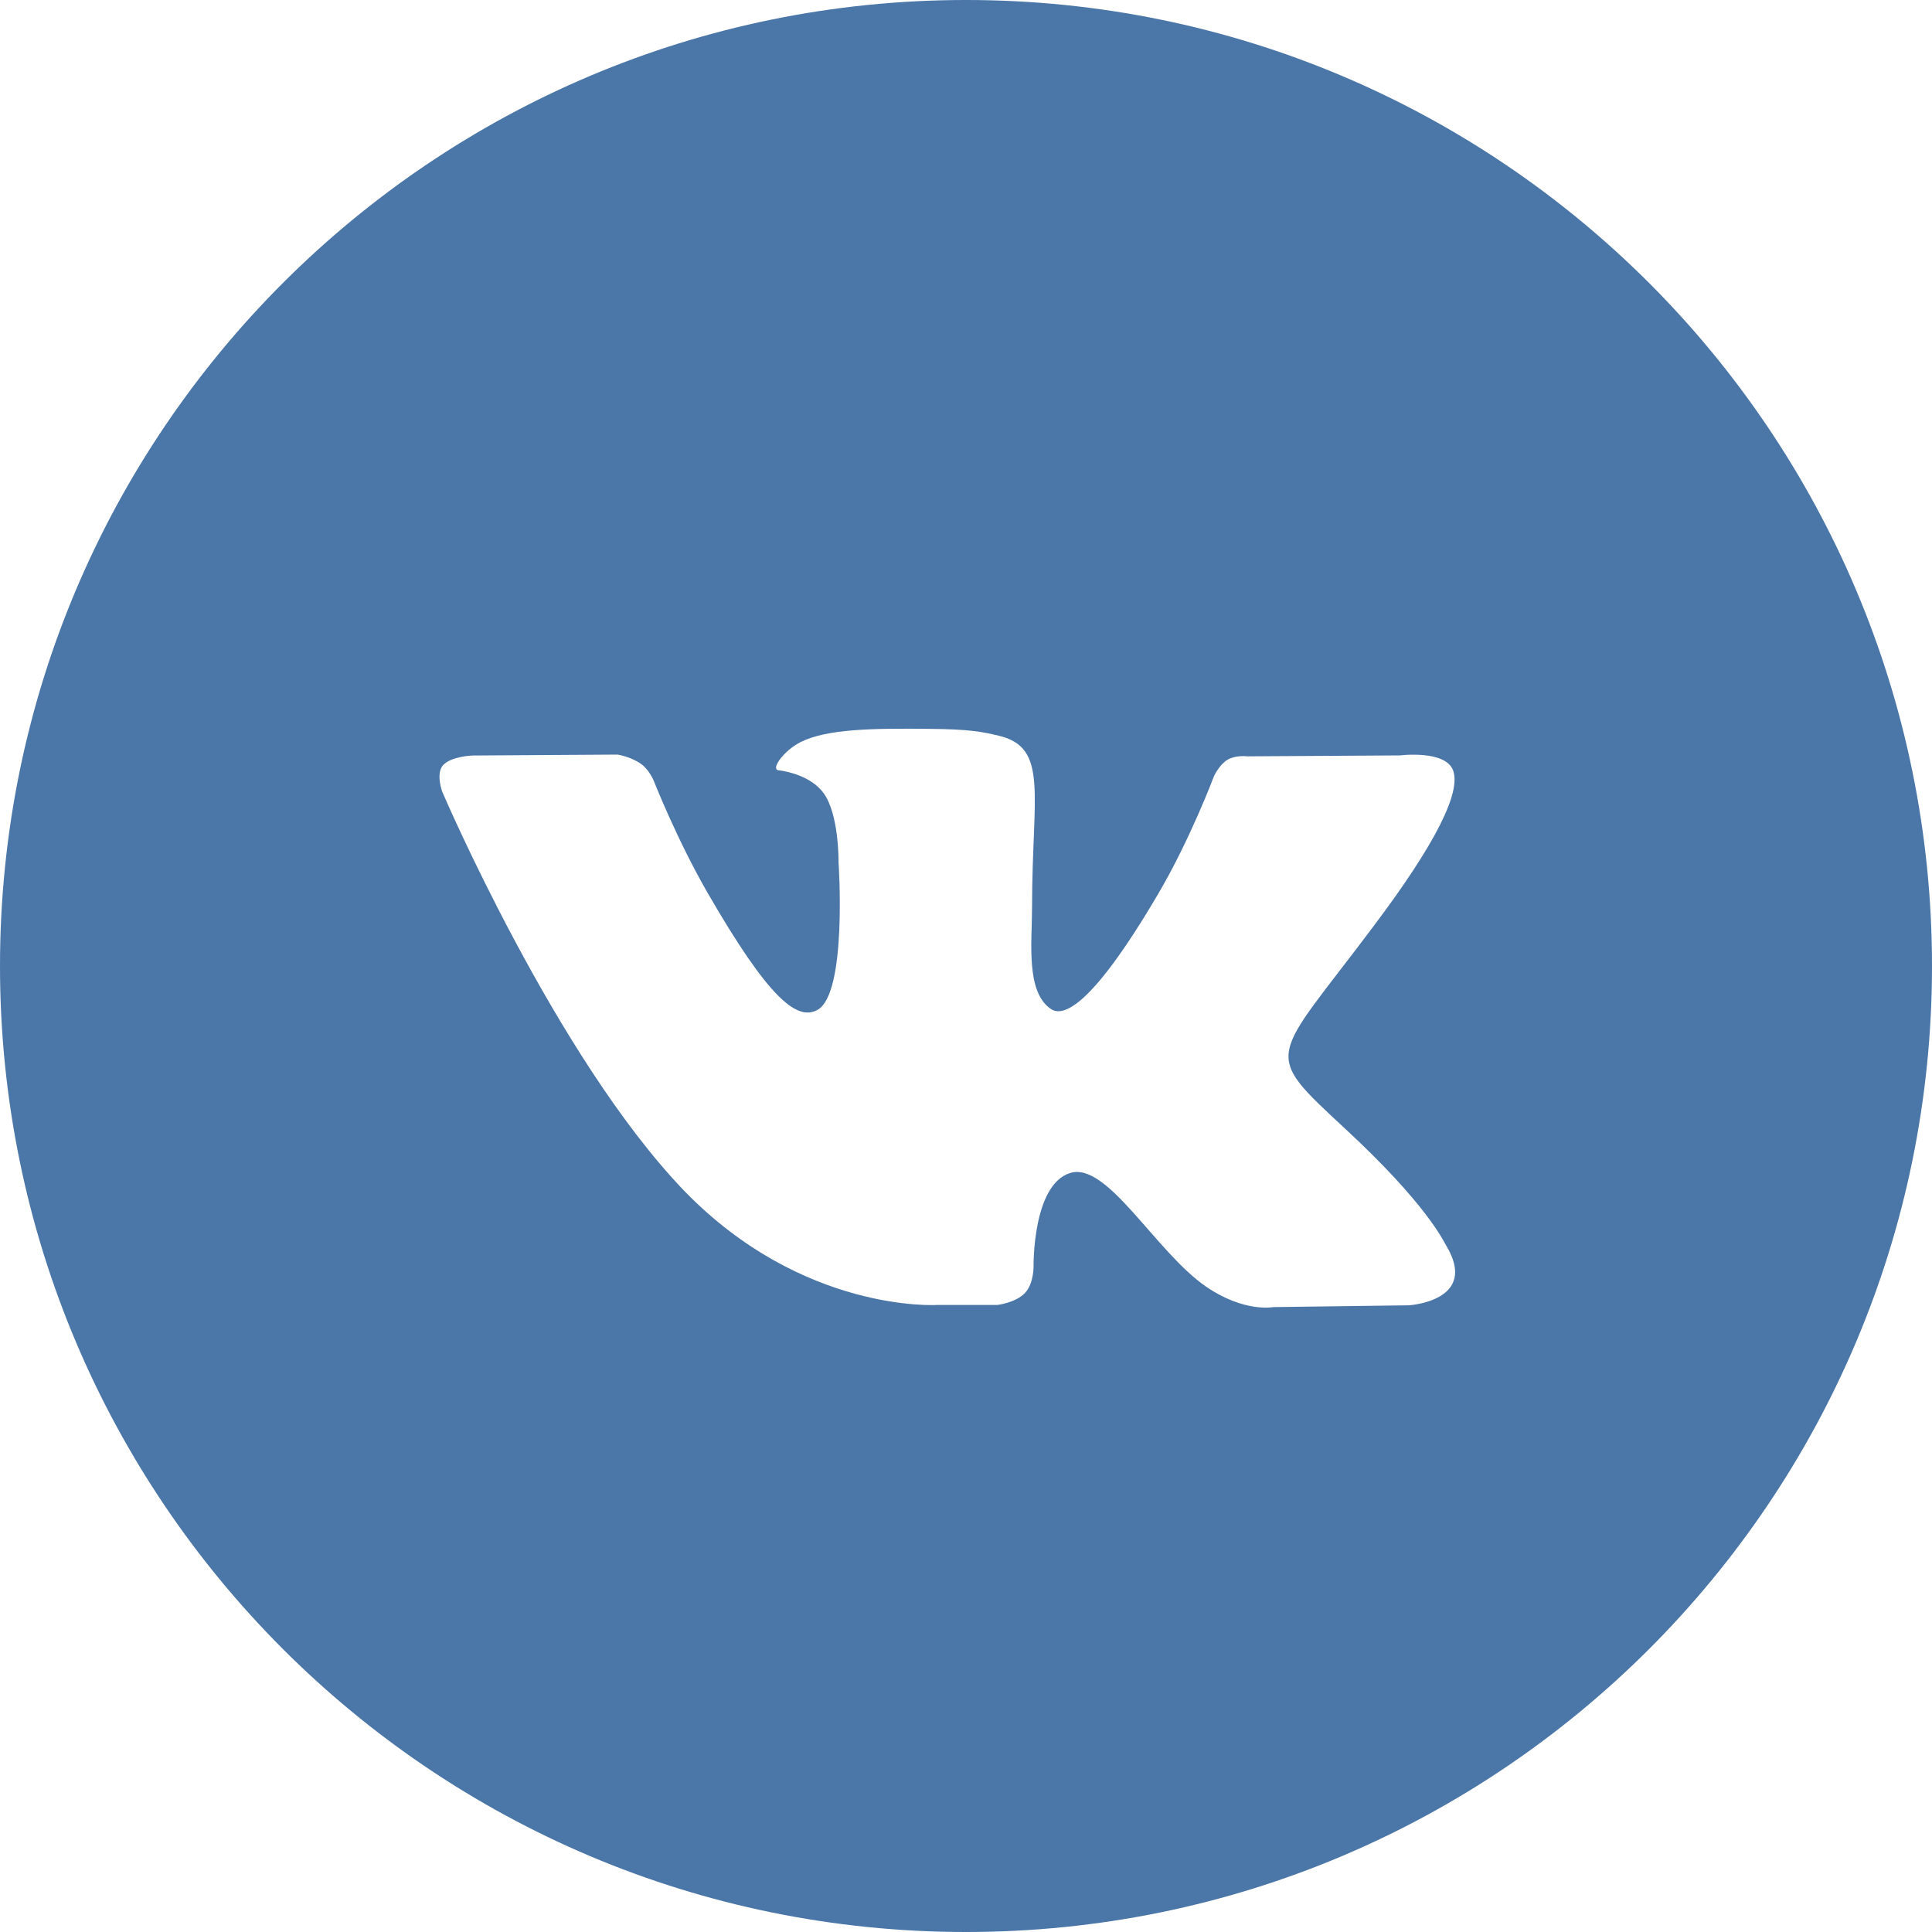
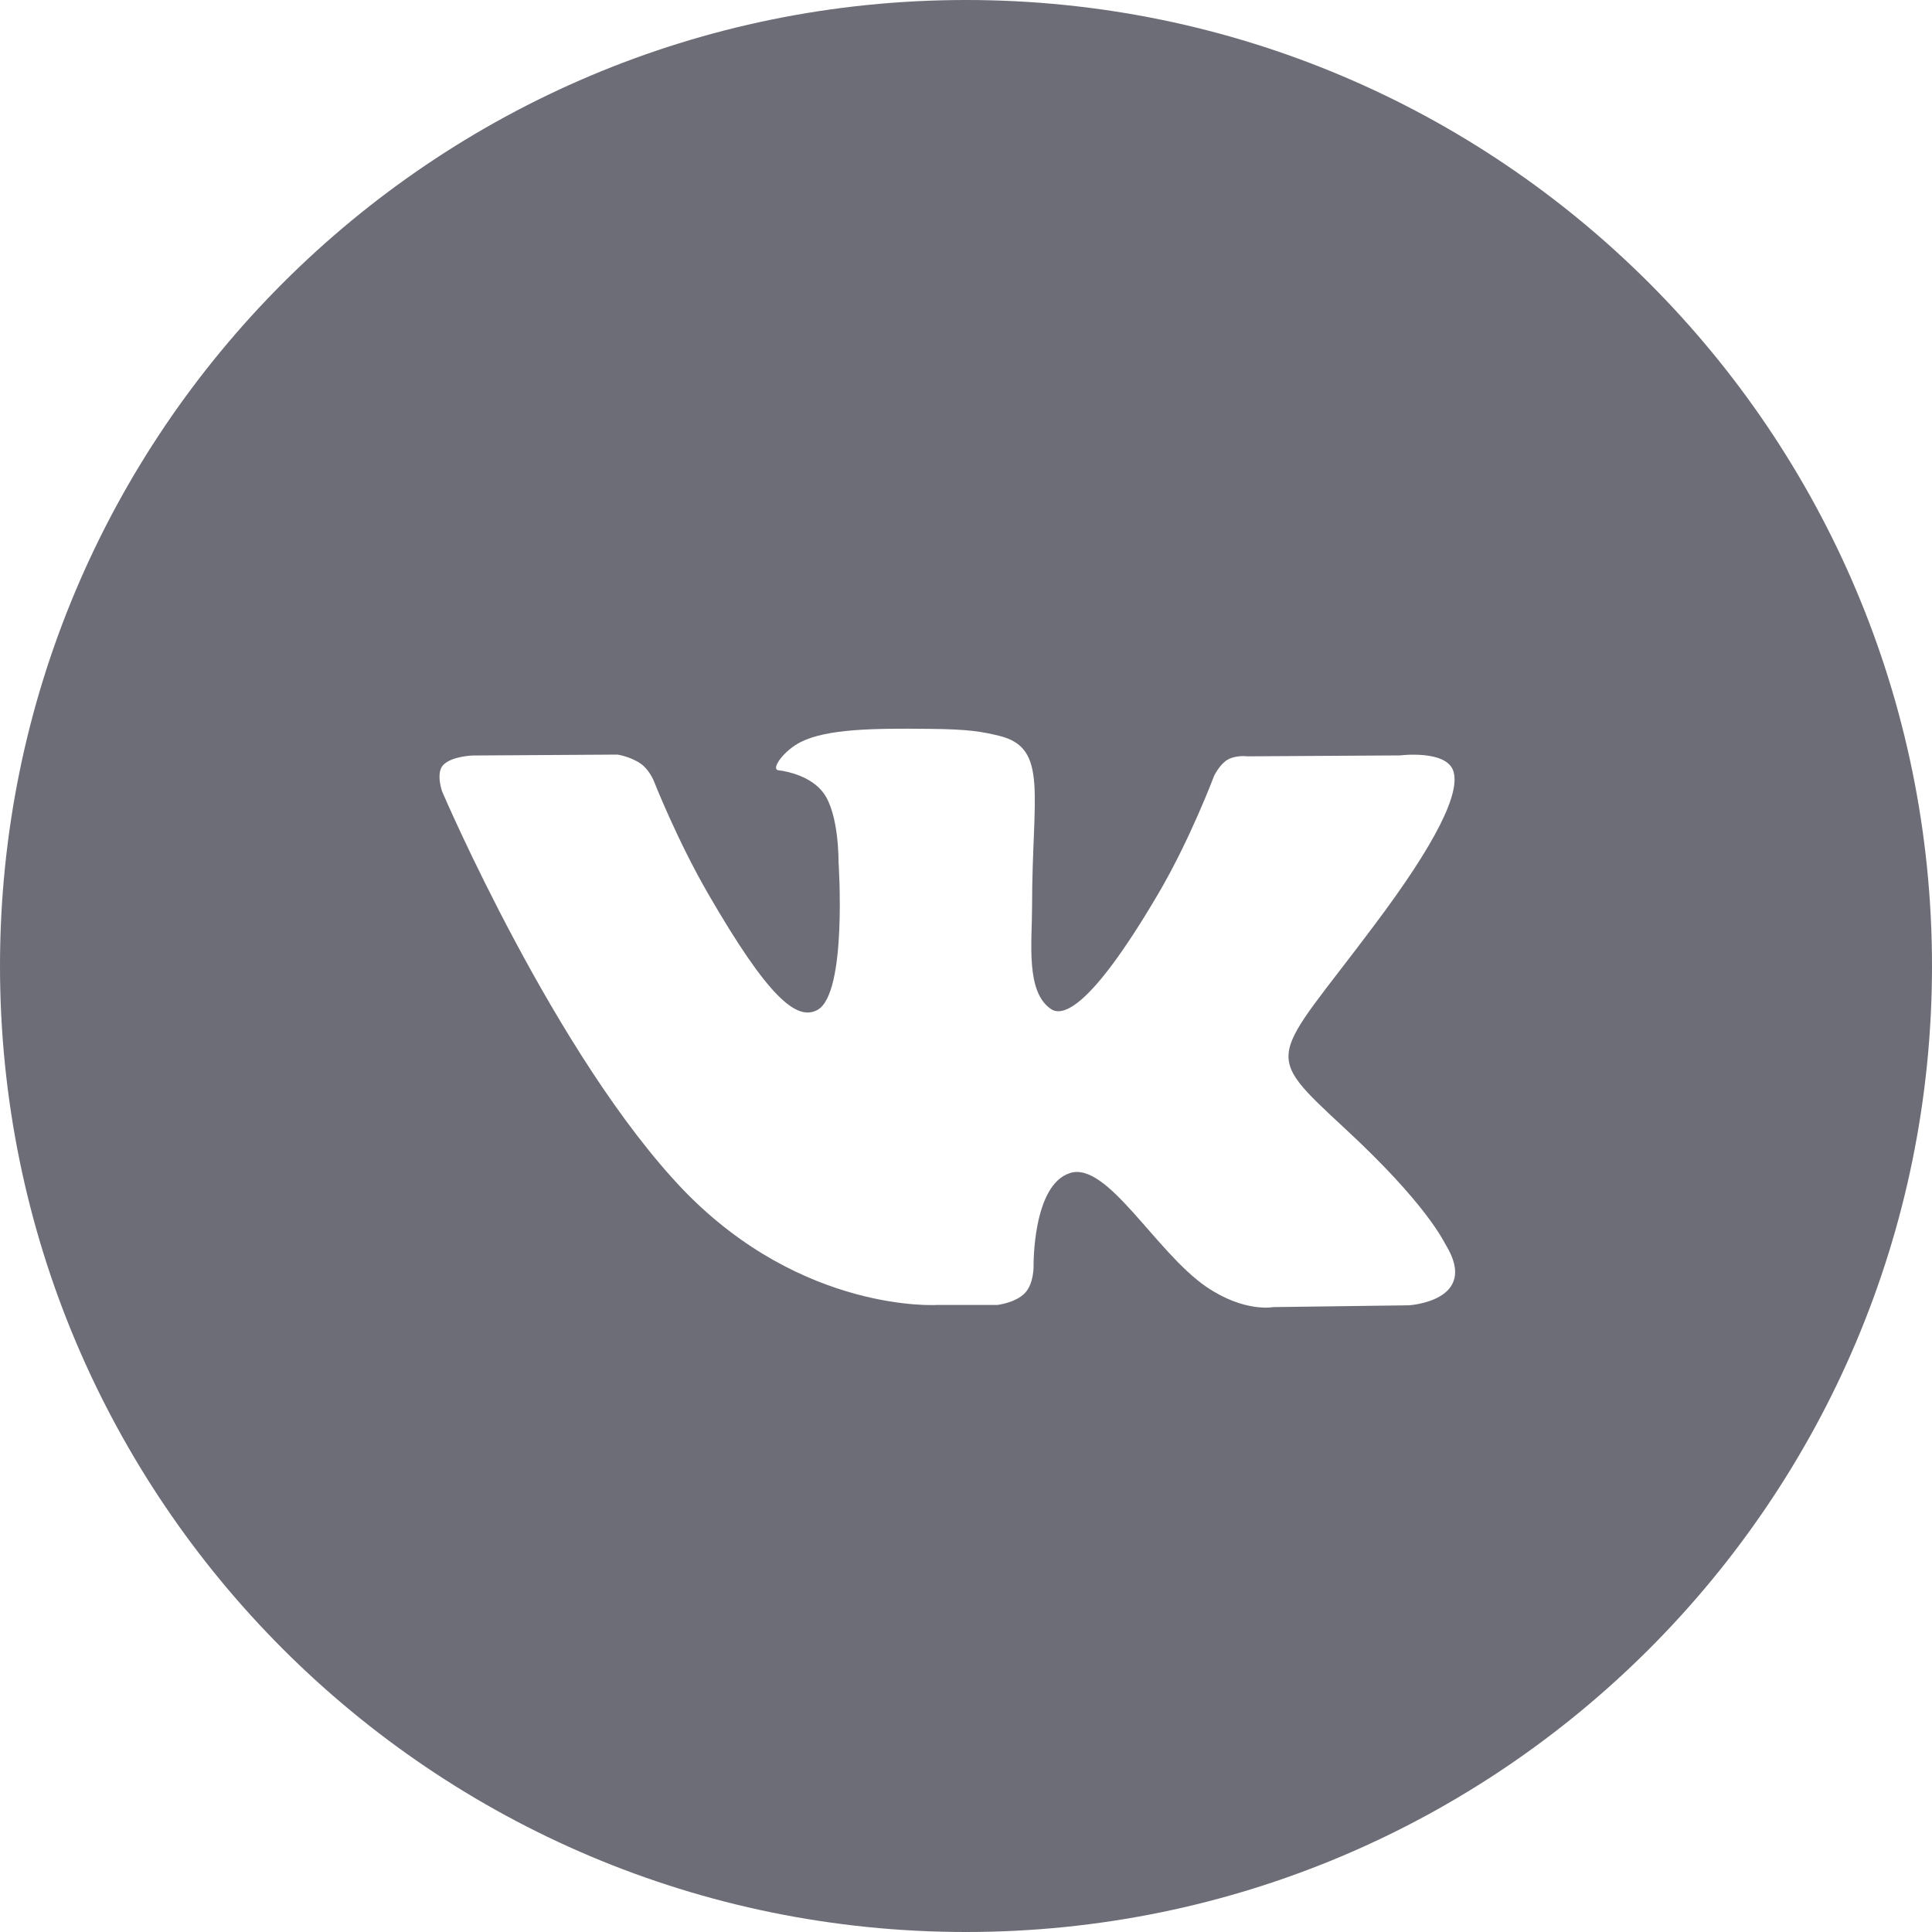
<svg xmlns="http://www.w3.org/2000/svg" width="40px" height="40px" viewBox="0 0 40 40">
-   <path fill="#4A76A8" d="M20,0C8.955,0,0,8.955,0,20c0,11.046,8.955,20,20,20c11.046,0,20-8.954,20-20C40,8.955,31.046,0,20,0z  M27.85,23.369c1.682,1.556,2.031,2.318,2.088,2.412c0.7,1.156-0.769,1.244-0.769,1.244l-2.807,0.037c0,0-0.6,0.119-1.394-0.425 c-1.05-0.726-2.044-2.594-2.813-2.351c-0.781,0.244-0.756,1.932-0.756,1.932s0.006,0.356-0.176,0.55 c-0.193,0.206-0.575,0.25-0.575,0.25h-1.256c0,0-2.769,0.169-5.225-2.362c-2.663-2.769-5.013-8.269-5.013-8.269 s-0.131-0.363,0.013-0.538c0.168-0.194,0.619-0.207,0.619-0.207l3-0.019c0,0,0.281,0.044,0.487,0.194 c0.169,0.119,0.263,0.35,0.263,0.35s0.481,1.225,1.125,2.337c1.25,2.163,1.837,2.637,2.262,2.406 c0.625-0.337,0.438-3.063,0.438-3.063s0.013-0.994-0.313-1.431c-0.25-0.338-0.725-0.444-0.931-0.469 c-0.168-0.019,0.113-0.413,0.469-0.588c0.544-0.269,1.5-0.281,2.625-0.269c0.881,0.006,1.131,0.063,1.475,0.144 c1.031,0.25,0.682,1.219,0.682,3.531c0,0.744-0.138,1.781,0.399,2.131c0.231,0.144,0.794,0.019,2.2-2.369 c0.669-1.131,1.169-2.462,1.169-2.462s0.112-0.238,0.281-0.337c0.175-0.1,0.406-0.069,0.406-0.069l3.162-0.019 c0,0,0.944-0.119,1.101,0.313c0.162,0.45-0.351,1.5-1.645,3.219C26.325,22,26.094,21.737,27.85,23.369z" />
+   <path fill="#6d6d77" d="M20,0C8.955,0,0,8.955,0,20c0,11.046,8.955,20,20,20c11.046,0,20-8.954,20-20C40,8.955,31.046,0,20,0z  M27.85,23.369c1.682,1.556,2.031,2.318,2.088,2.412c0.7,1.156-0.769,1.244-0.769,1.244l-2.807,0.037c0,0-0.6,0.119-1.394-0.425 c-1.05-0.726-2.044-2.594-2.813-2.351c-0.781,0.244-0.756,1.932-0.756,1.932s0.006,0.356-0.176,0.55 c-0.193,0.206-0.575,0.25-0.575,0.25h-1.256c0,0-2.769,0.169-5.225-2.362c-2.663-2.769-5.013-8.269-5.013-8.269 s-0.131-0.363,0.013-0.538c0.168-0.194,0.619-0.207,0.619-0.207l3-0.019c0,0,0.281,0.044,0.487,0.194 c0.169,0.119,0.263,0.35,0.263,0.35s0.481,1.225,1.125,2.337c1.25,2.163,1.837,2.637,2.262,2.406 c0.625-0.337,0.438-3.063,0.438-3.063s0.013-0.994-0.313-1.431c-0.25-0.338-0.725-0.444-0.931-0.469 c-0.168-0.019,0.113-0.413,0.469-0.588c0.544-0.269,1.5-0.281,2.625-0.269c0.881,0.006,1.131,0.063,1.475,0.144 c1.031,0.25,0.682,1.219,0.682,3.531c0,0.744-0.138,1.781,0.399,2.131c0.231,0.144,0.794,0.019,2.2-2.369 c0.669-1.131,1.169-2.462,1.169-2.462s0.112-0.238,0.281-0.337c0.175-0.1,0.406-0.069,0.406-0.069l3.162-0.019 c0,0,0.944-0.119,1.101,0.313c0.162,0.45-0.351,1.5-1.645,3.219C26.325,22,26.094,21.737,27.85,23.369z" />
</svg>
